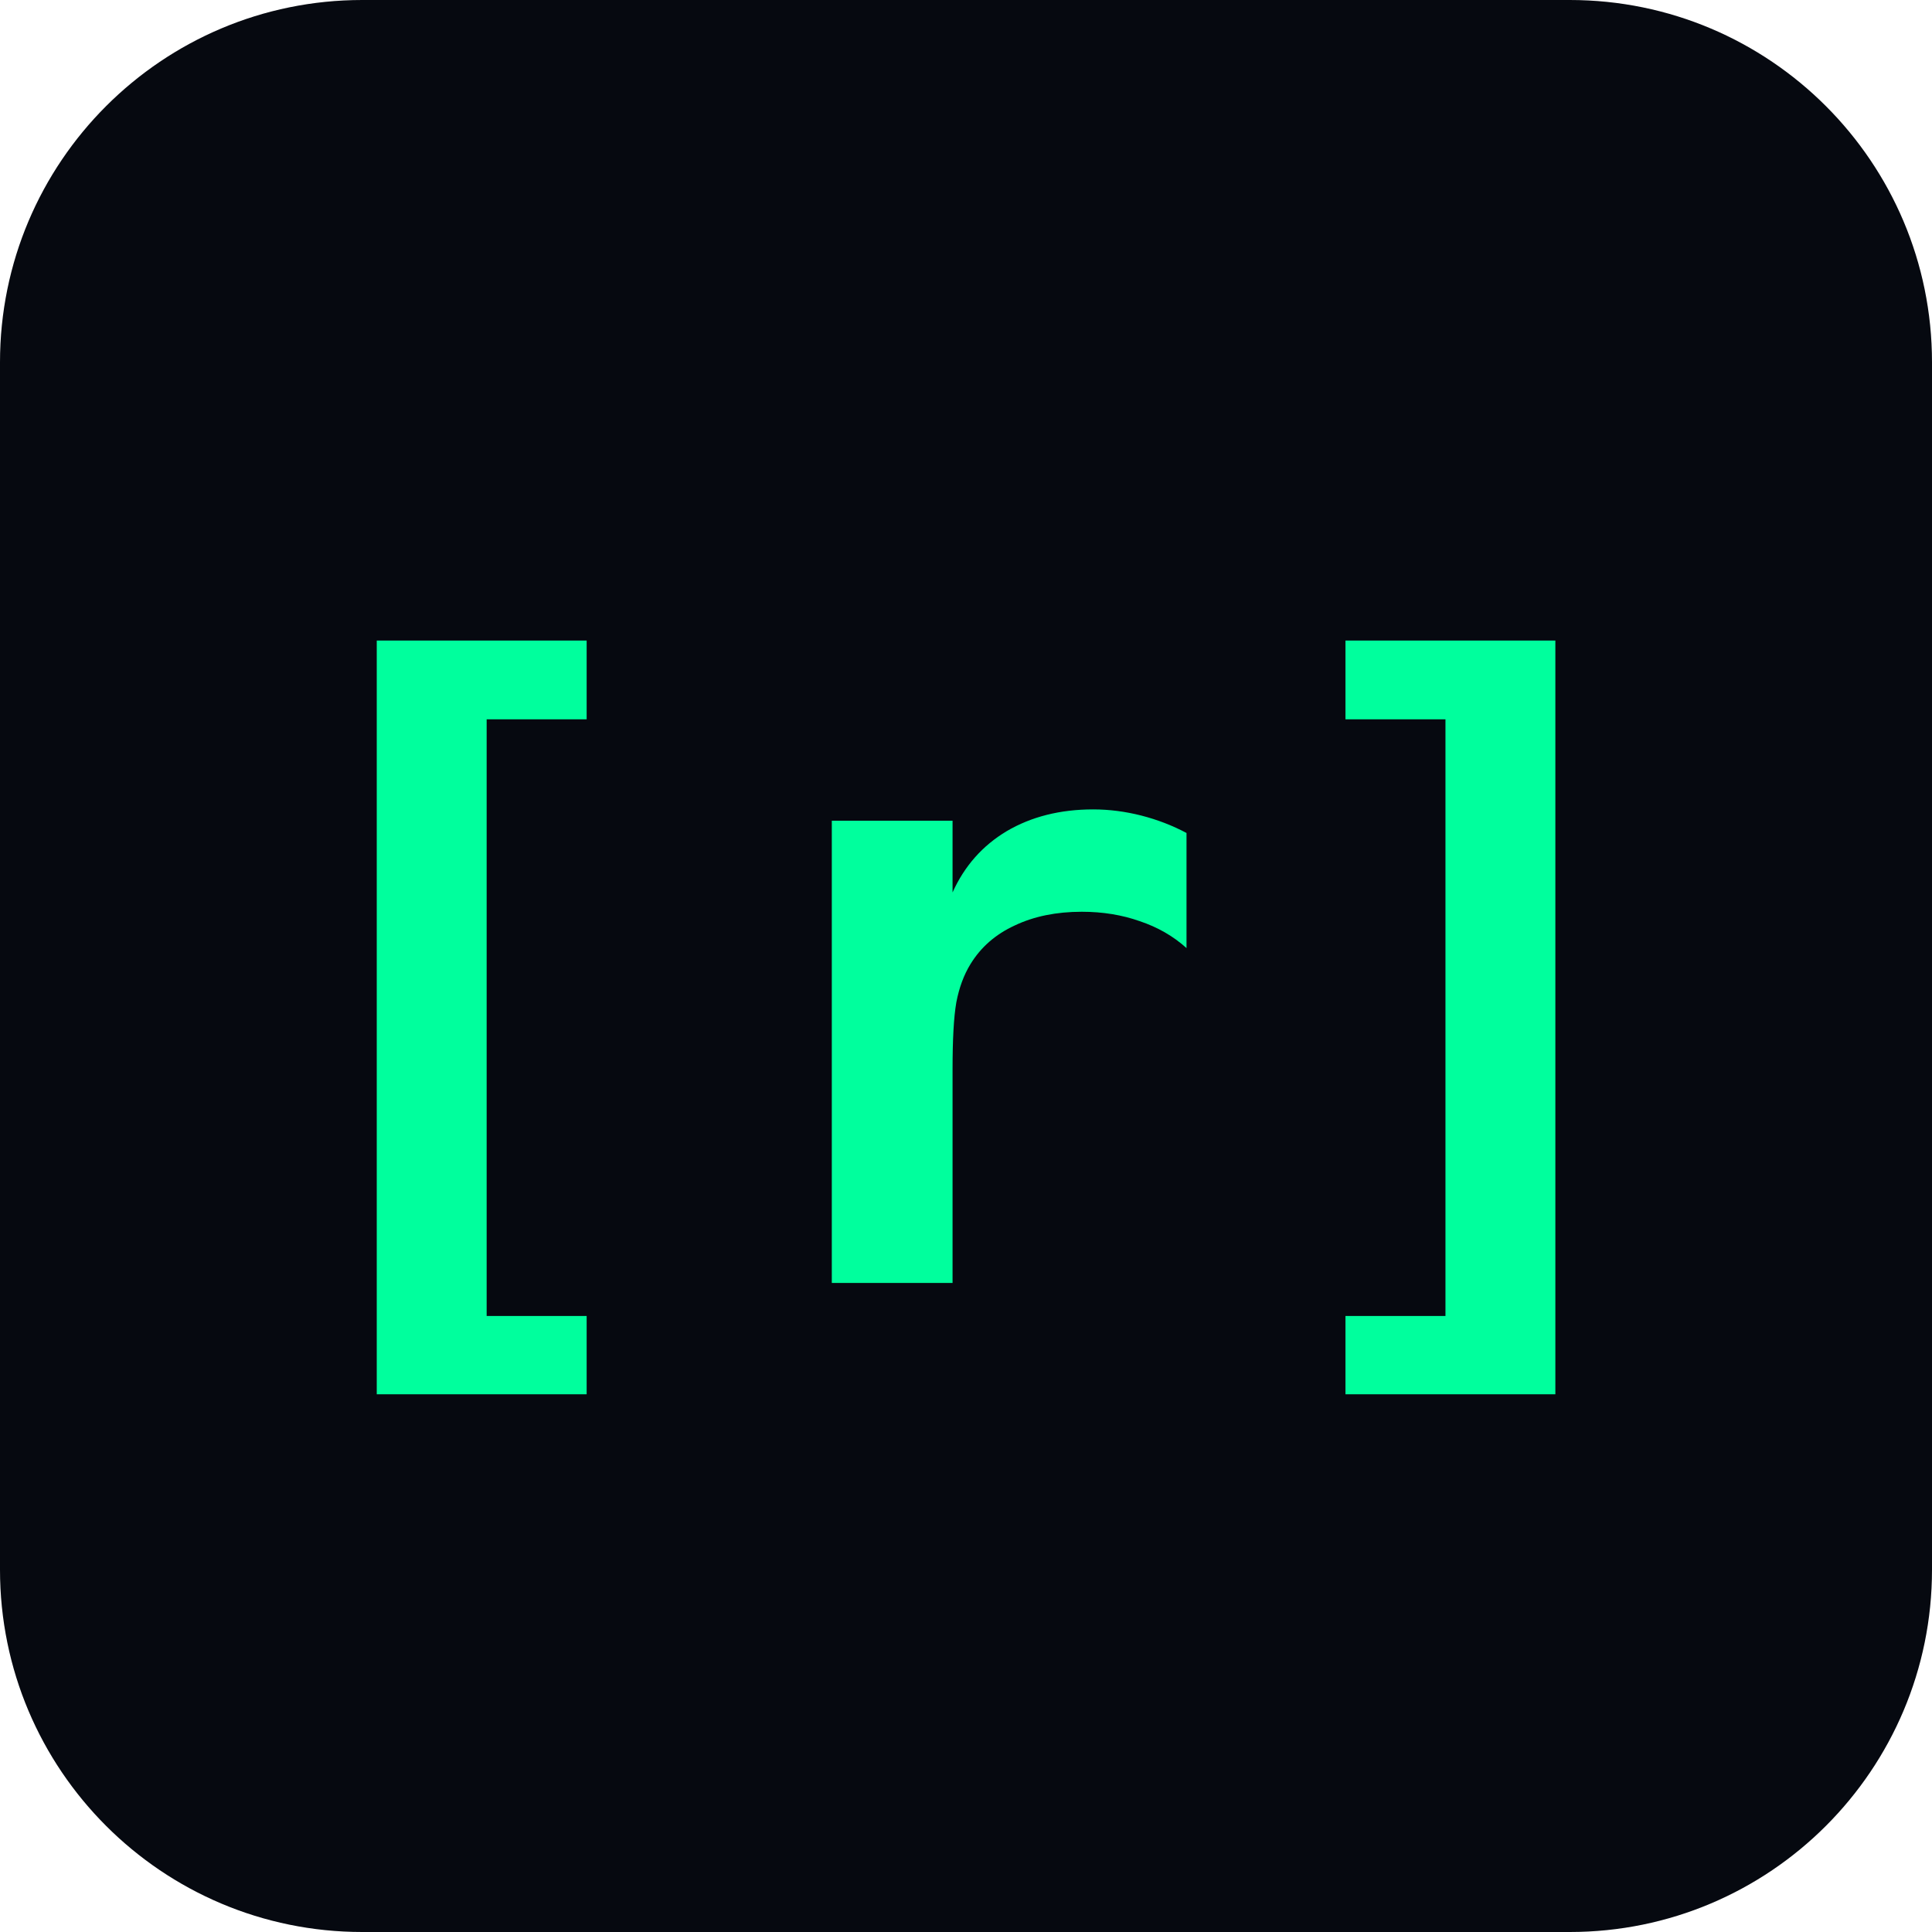
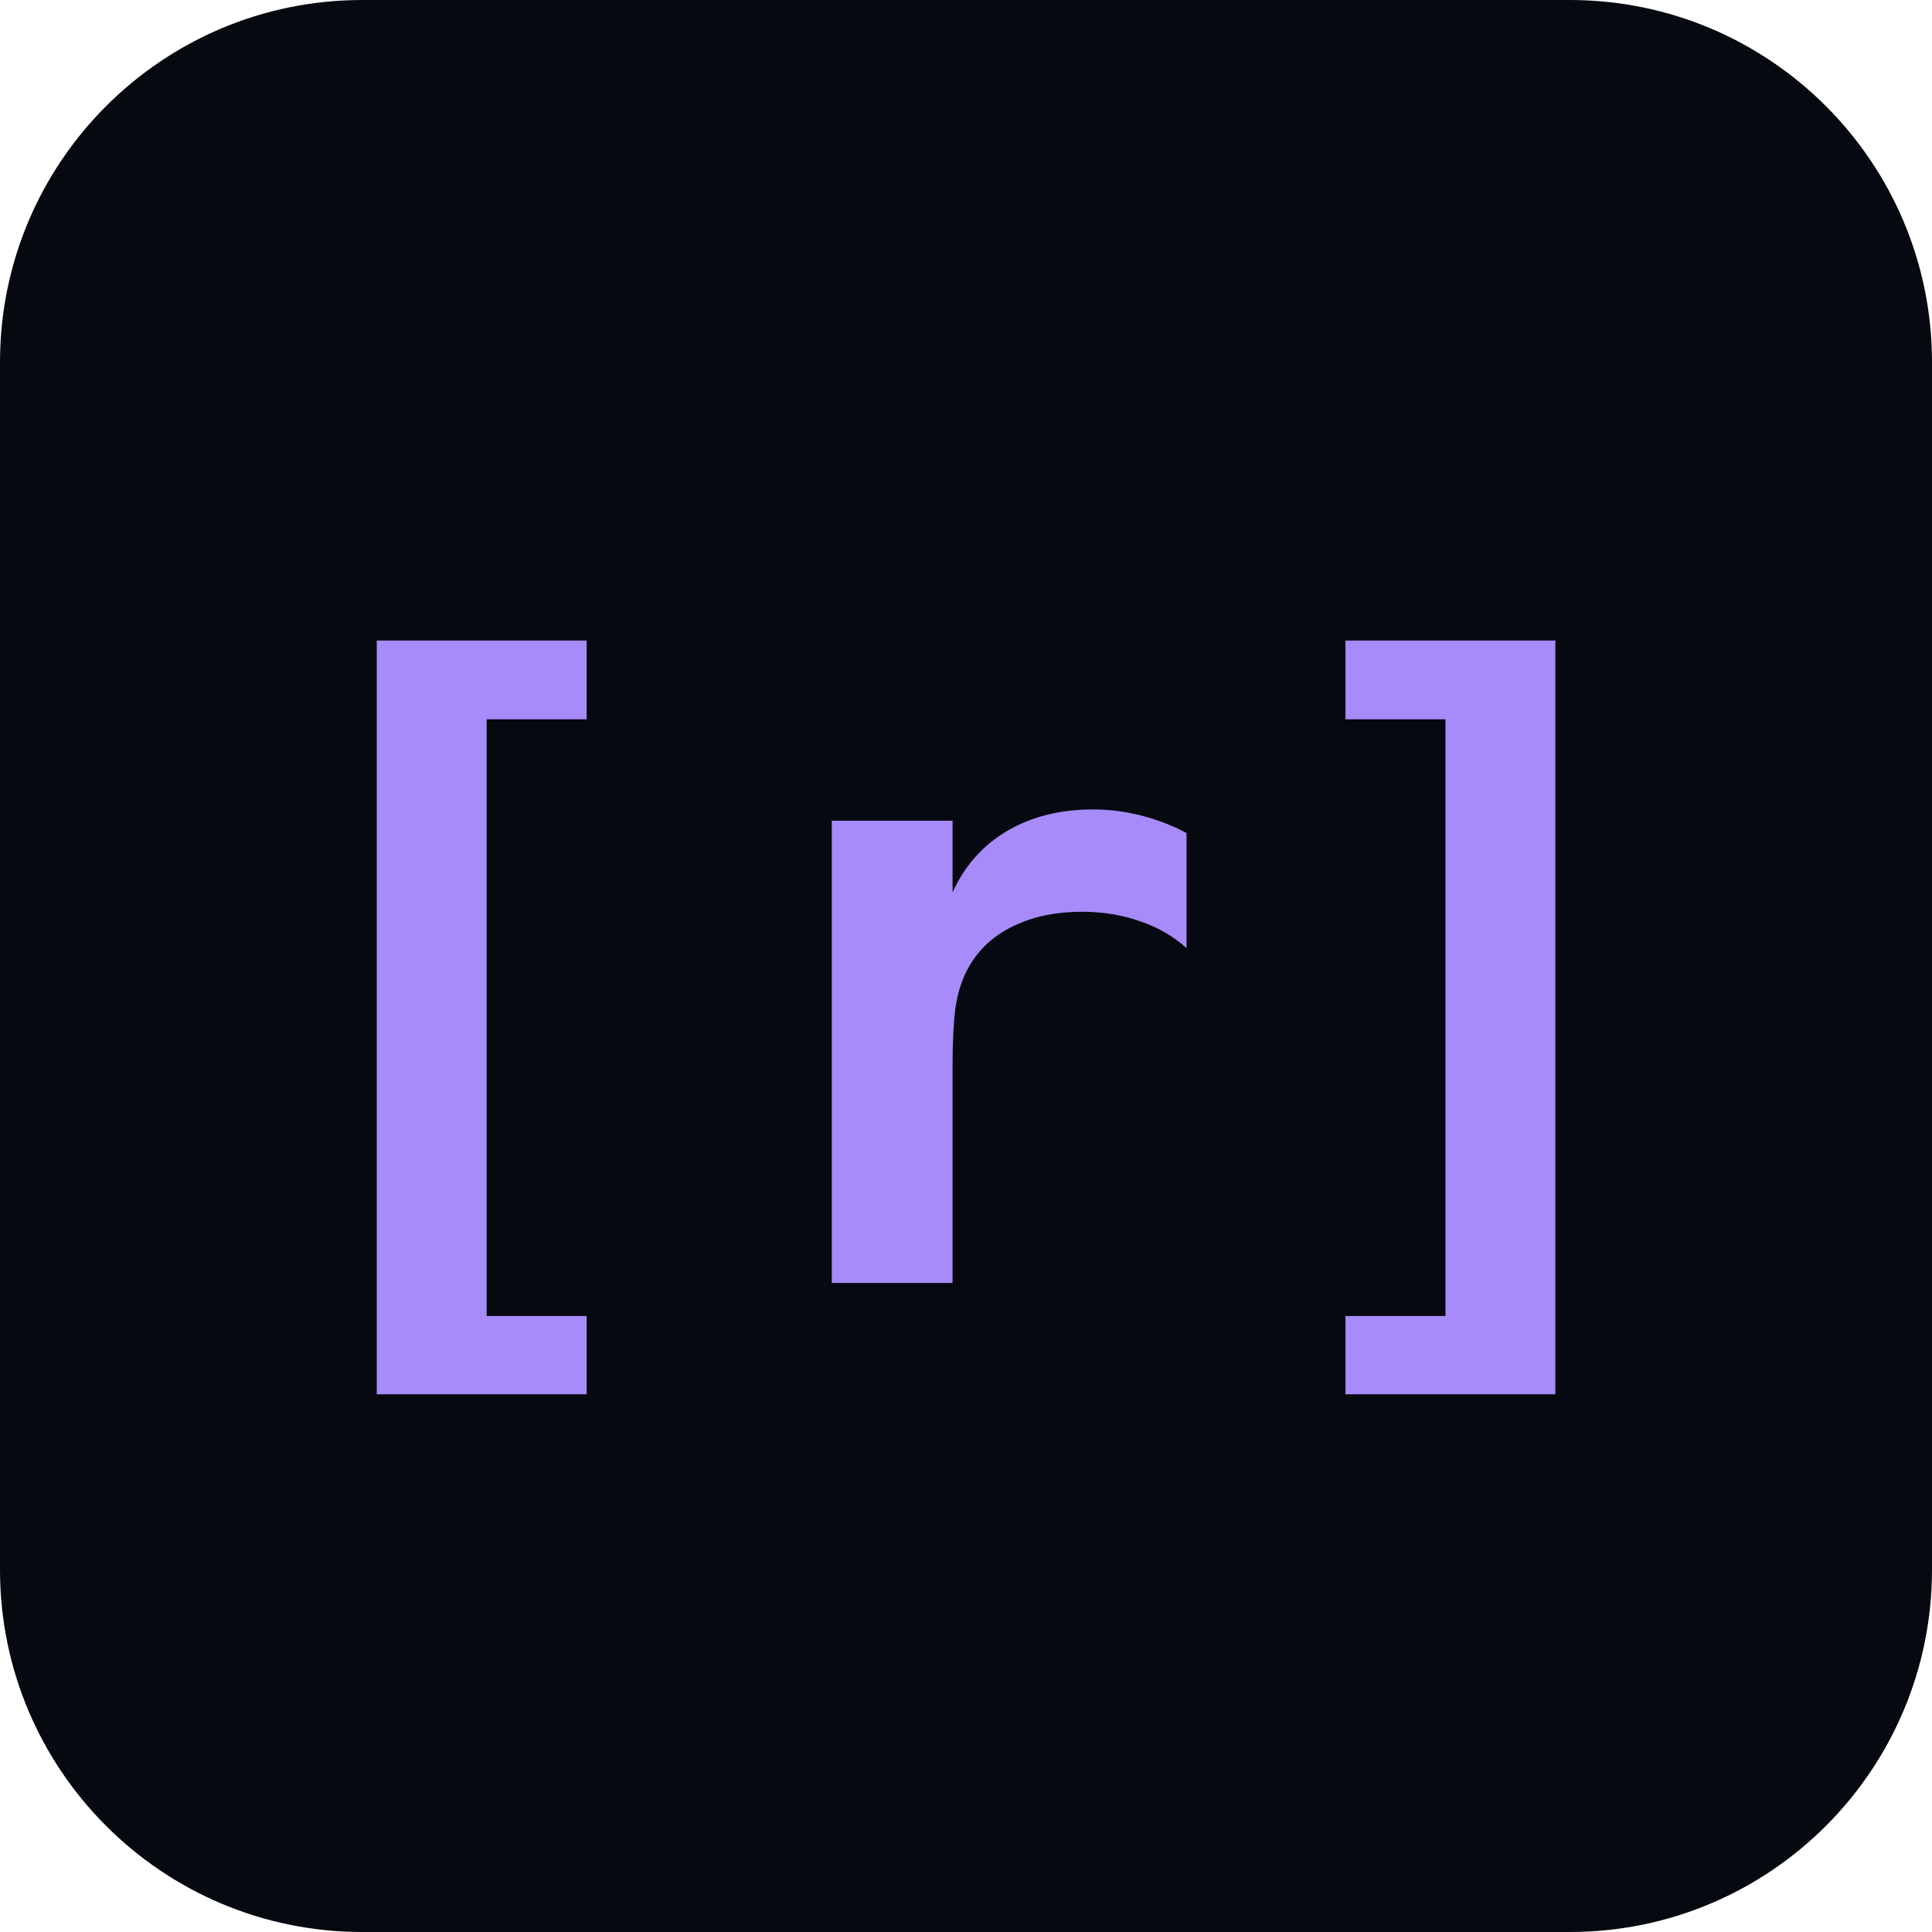
<svg xmlns="http://www.w3.org/2000/svg" viewBox="0 0 64 64">
  <rect width="64" height="64" rx="12" fill="#060910" />
-   <text x="50%" y="54%" dominant-baseline="middle" text-anchor="middle" font-family="ui-monospace,monospace" font-size="28" font-weight="700" fill="#00ff9d">[r]</text>
+   <text x="50%" y="54%" dominant-baseline="middle" text-anchor="middle" font-family="ui-monospace,monospace" font-size="28" font-weight="700" fill="#a78bfa">[r]</text>
</svg>
